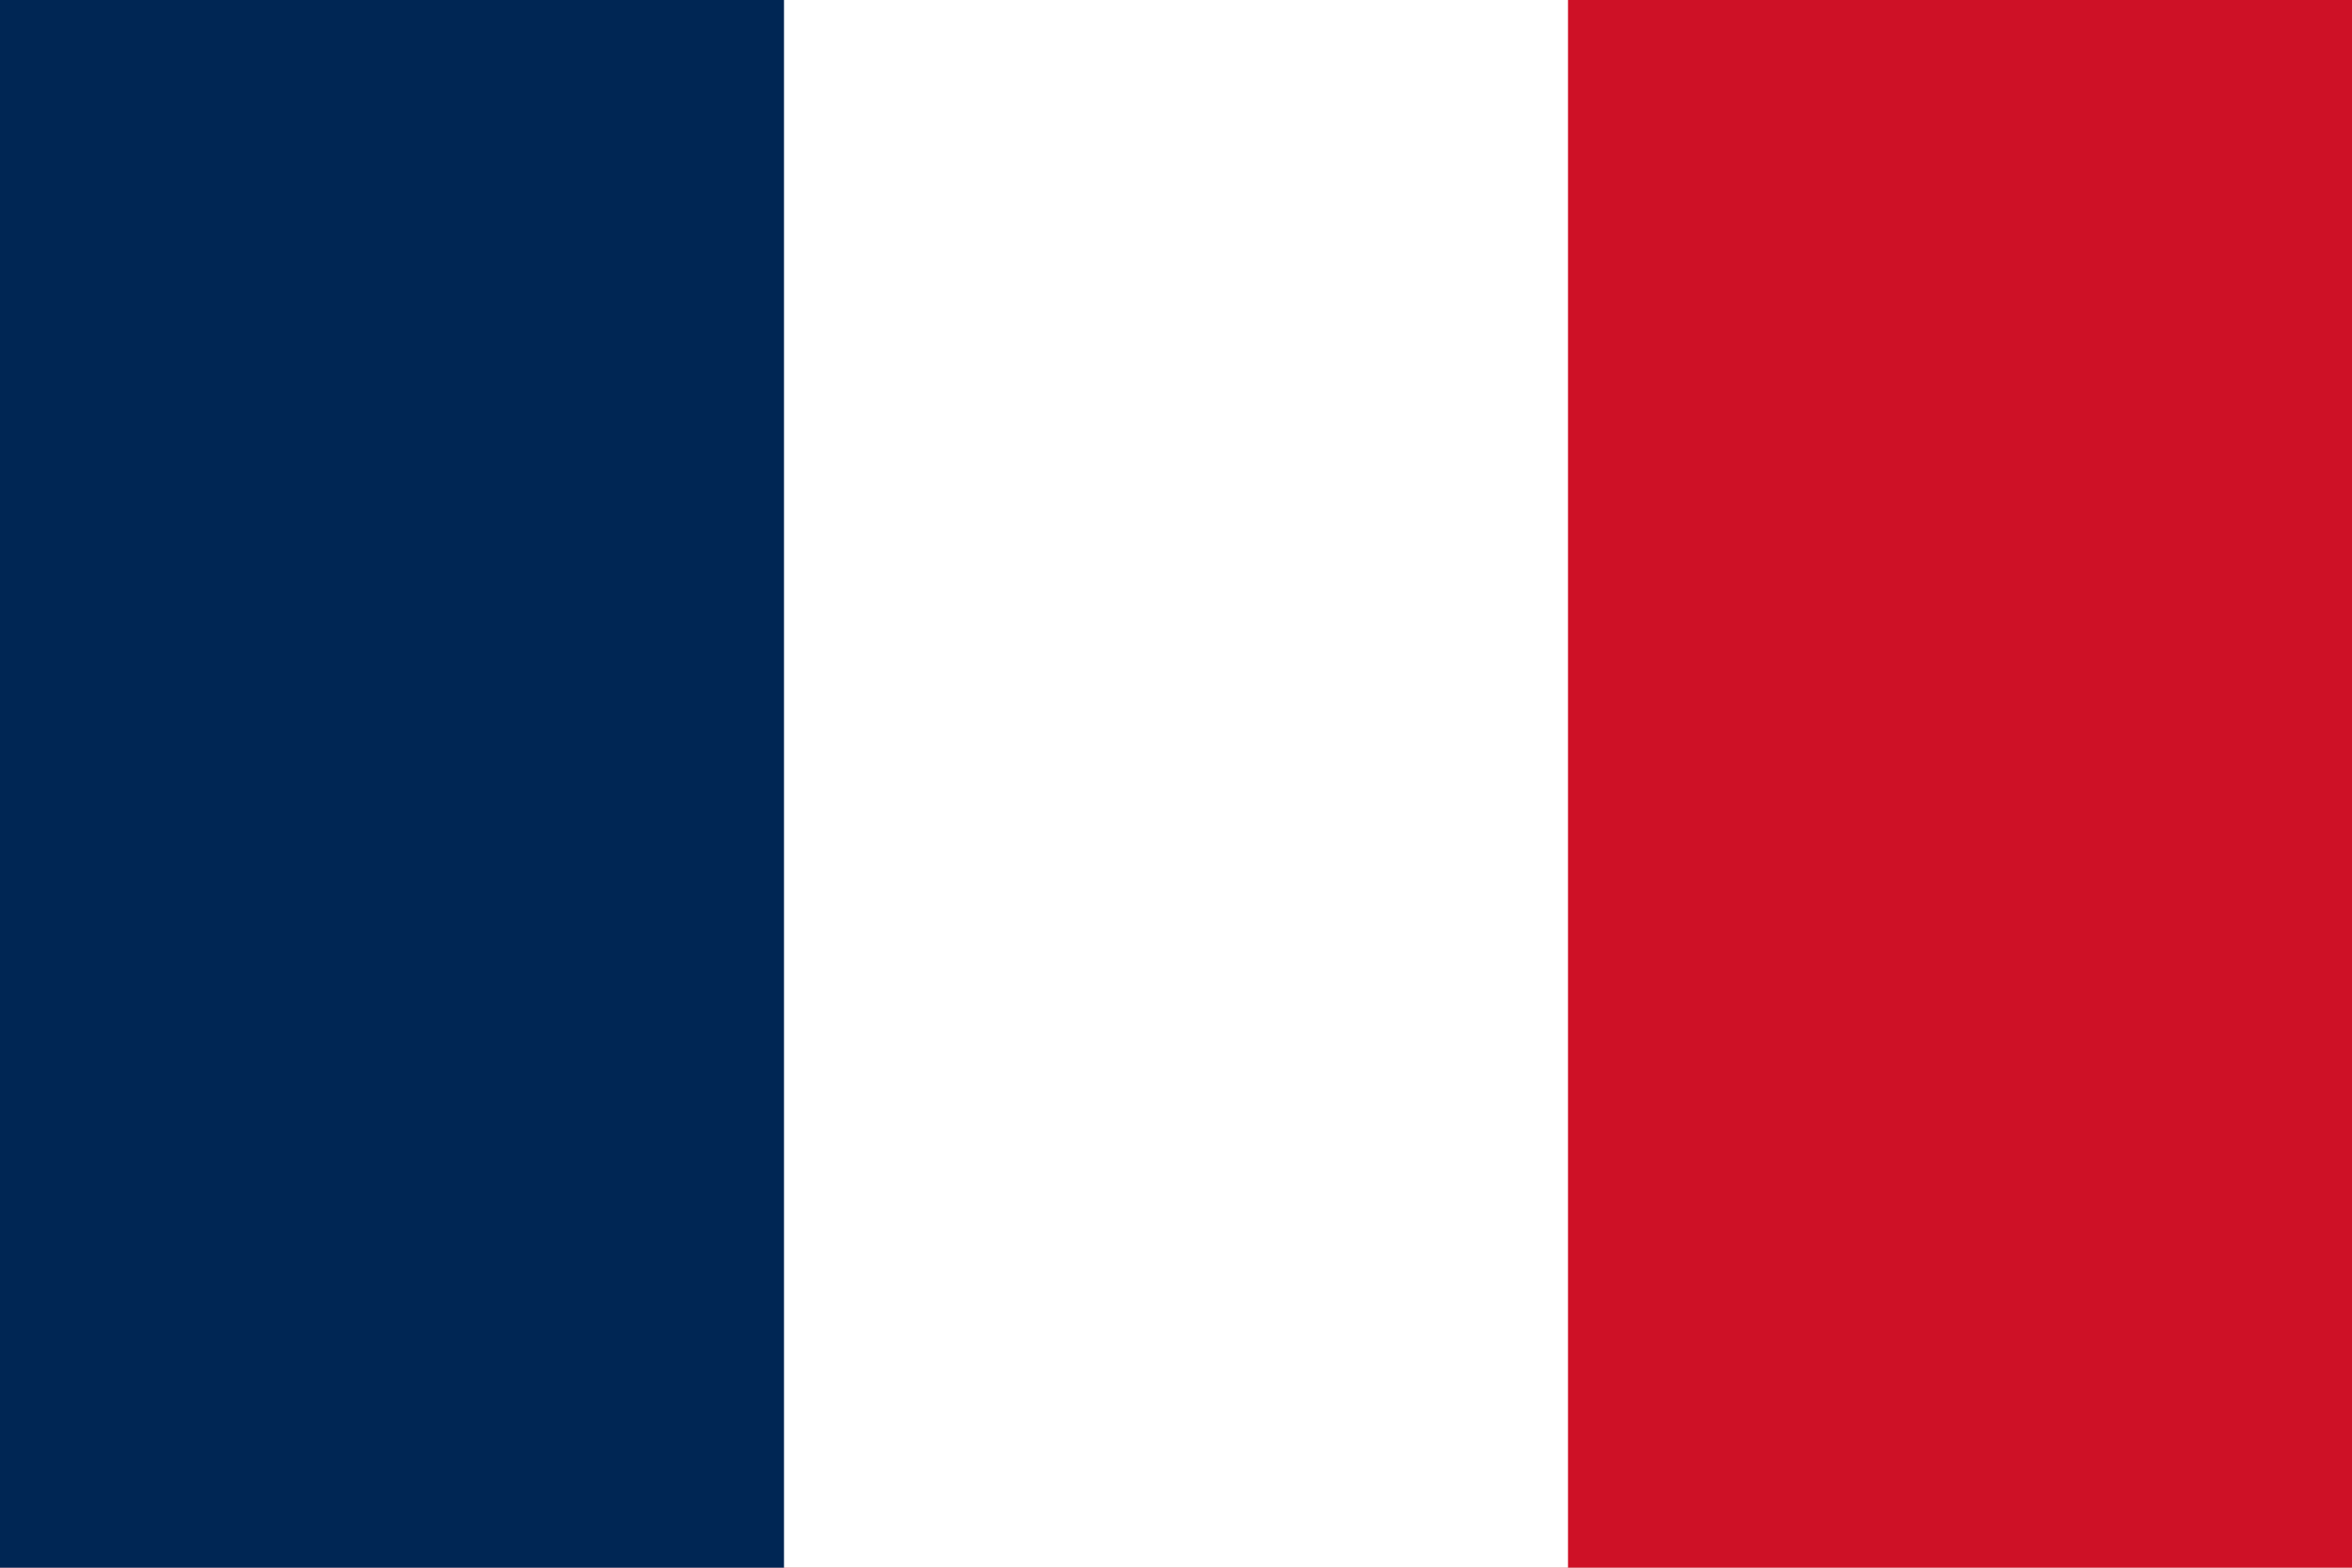
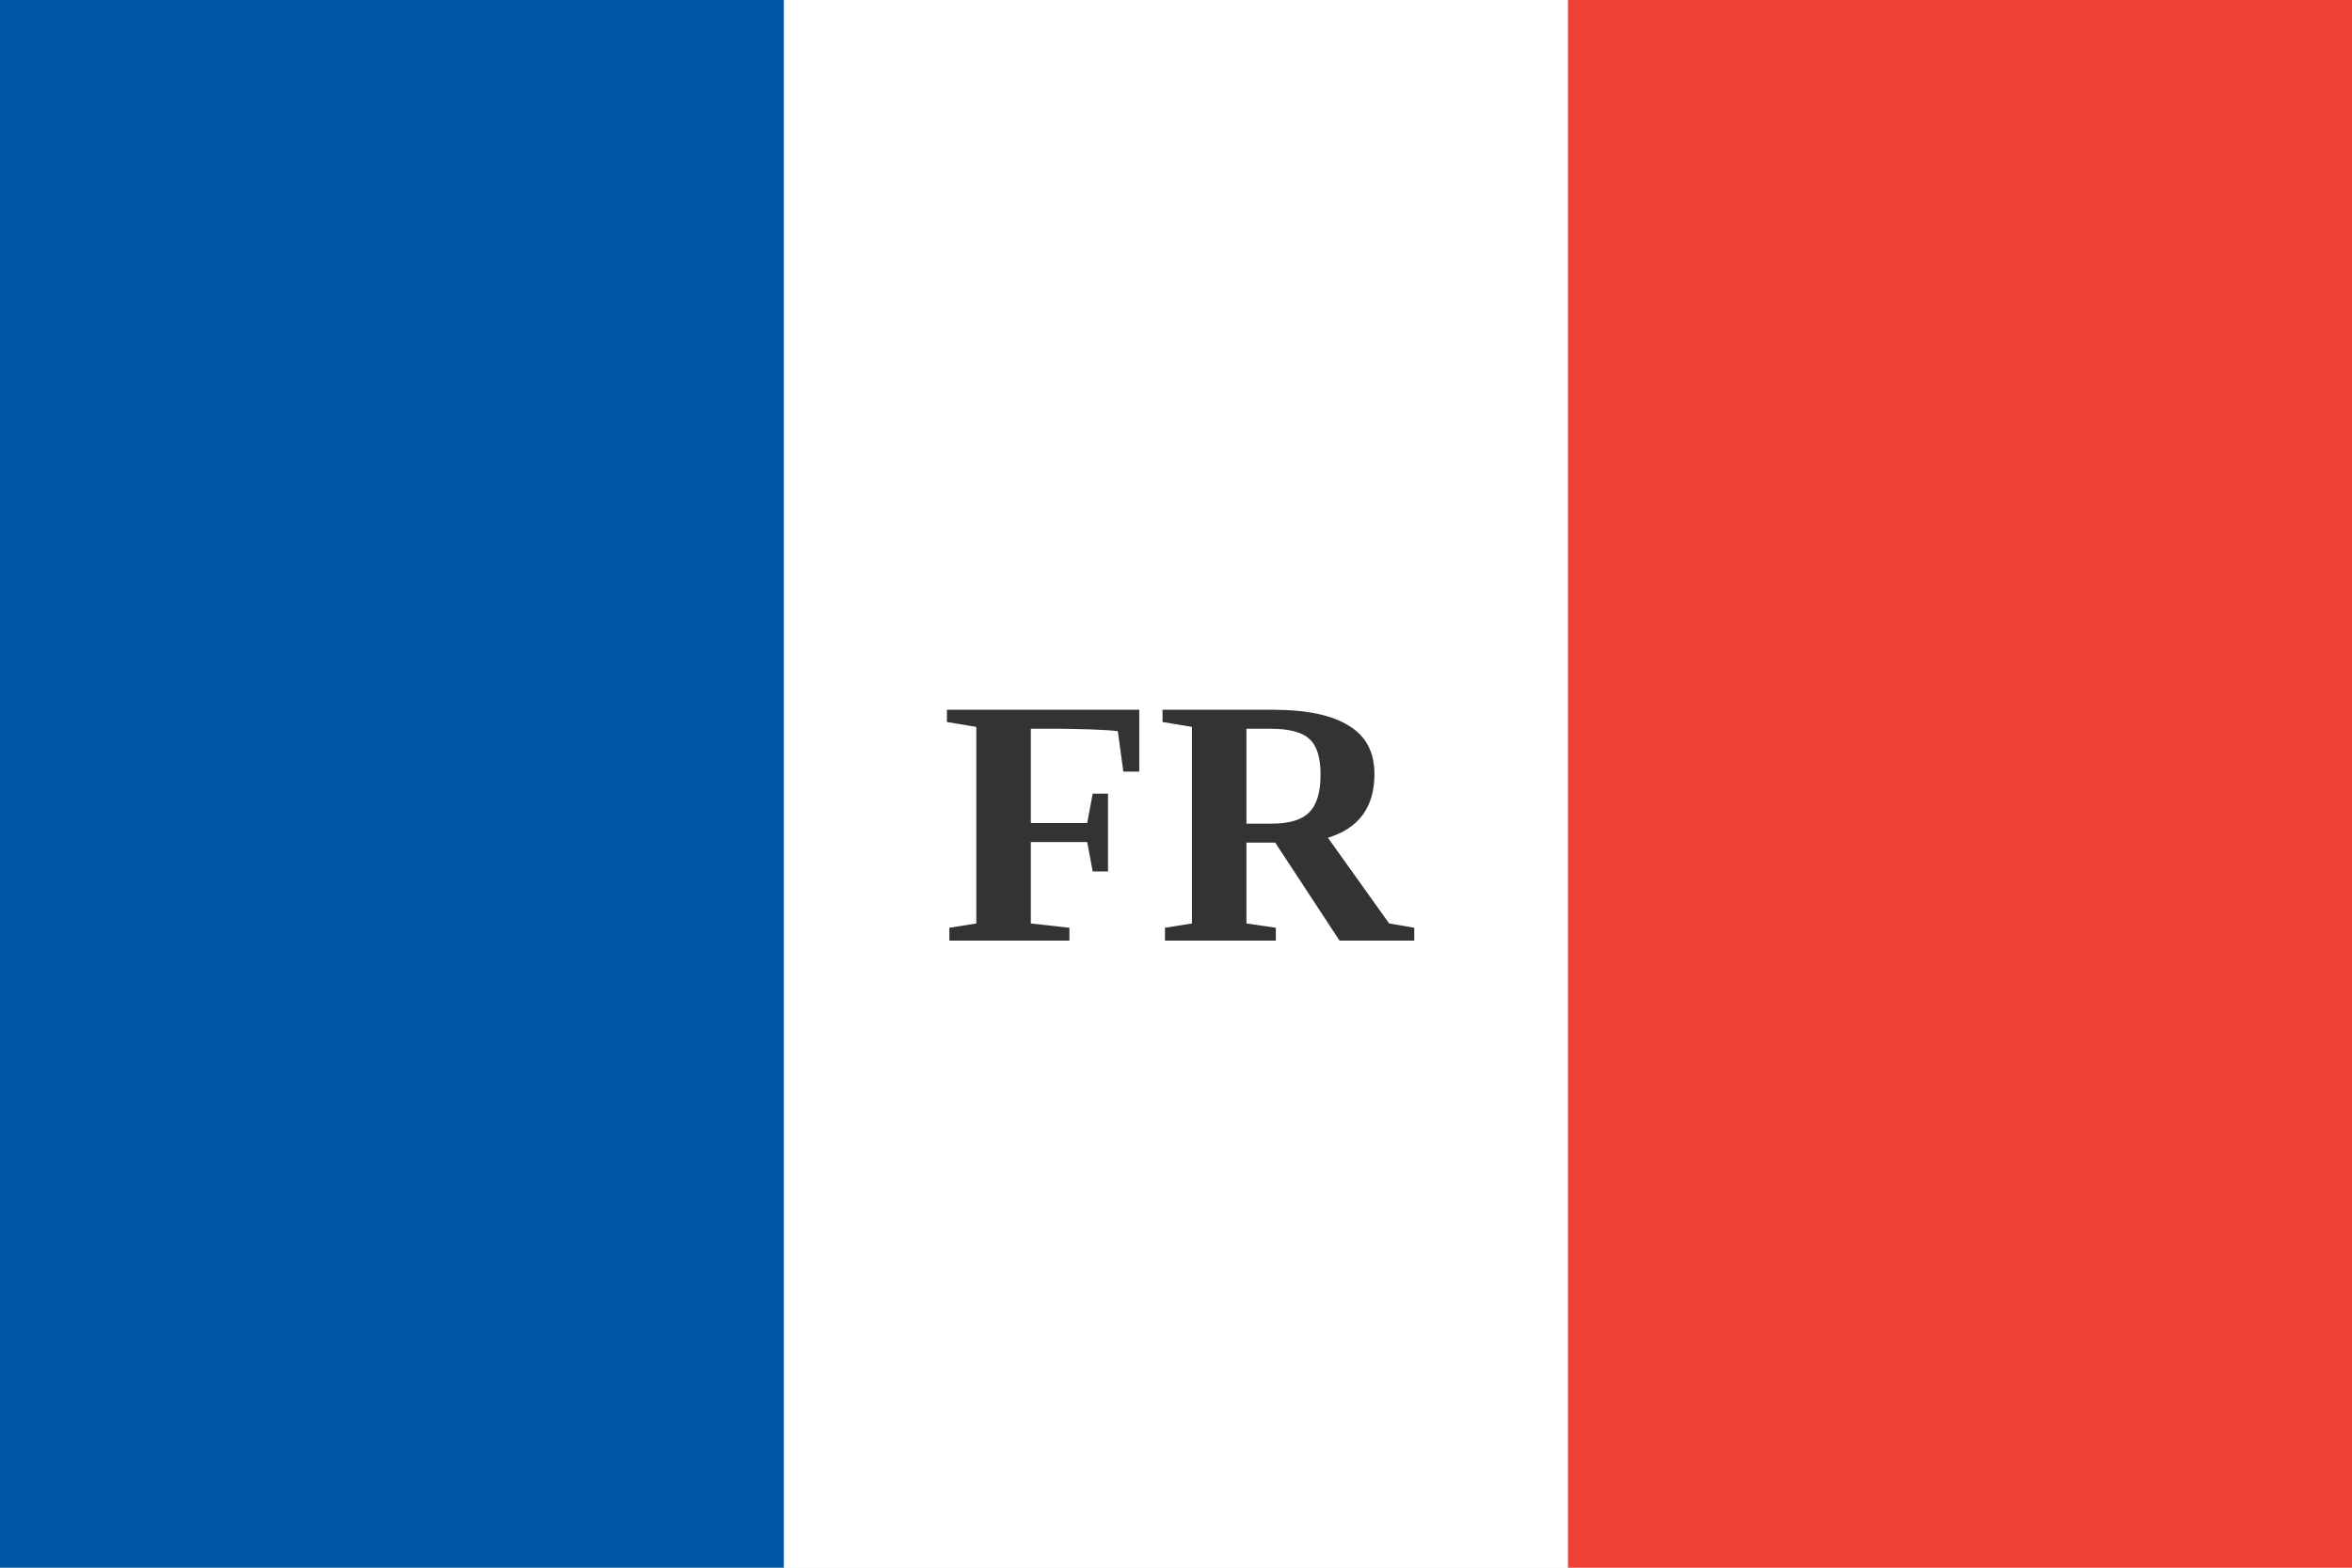
- <svg xmlns="http://www.w3.org/2000/svg" width="900" height="600">
-   <path fill="#CE1126" d="M0 0h900v600H0" />
-   <path fill="#fff" d="M0 0h600v600H0" />
-   <path fill="#002654" d="M0 0h300v600H0" />
+ <svg xmlns="http://www.w3.org/2000/svg" viewBox="0 0 60 40">
+   <rect width="20" height="40" fill="#0055A4" />
+   <rect x="20" width="20" height="40" fill="#FFFFFF" />
+   <rect x="40" width="20" height="40" fill="#EF4135" />
+   <text x="30" y="24" font-size="9" fill="#333" text-anchor="middle" font-weight="bold">FR</text>
</svg>
